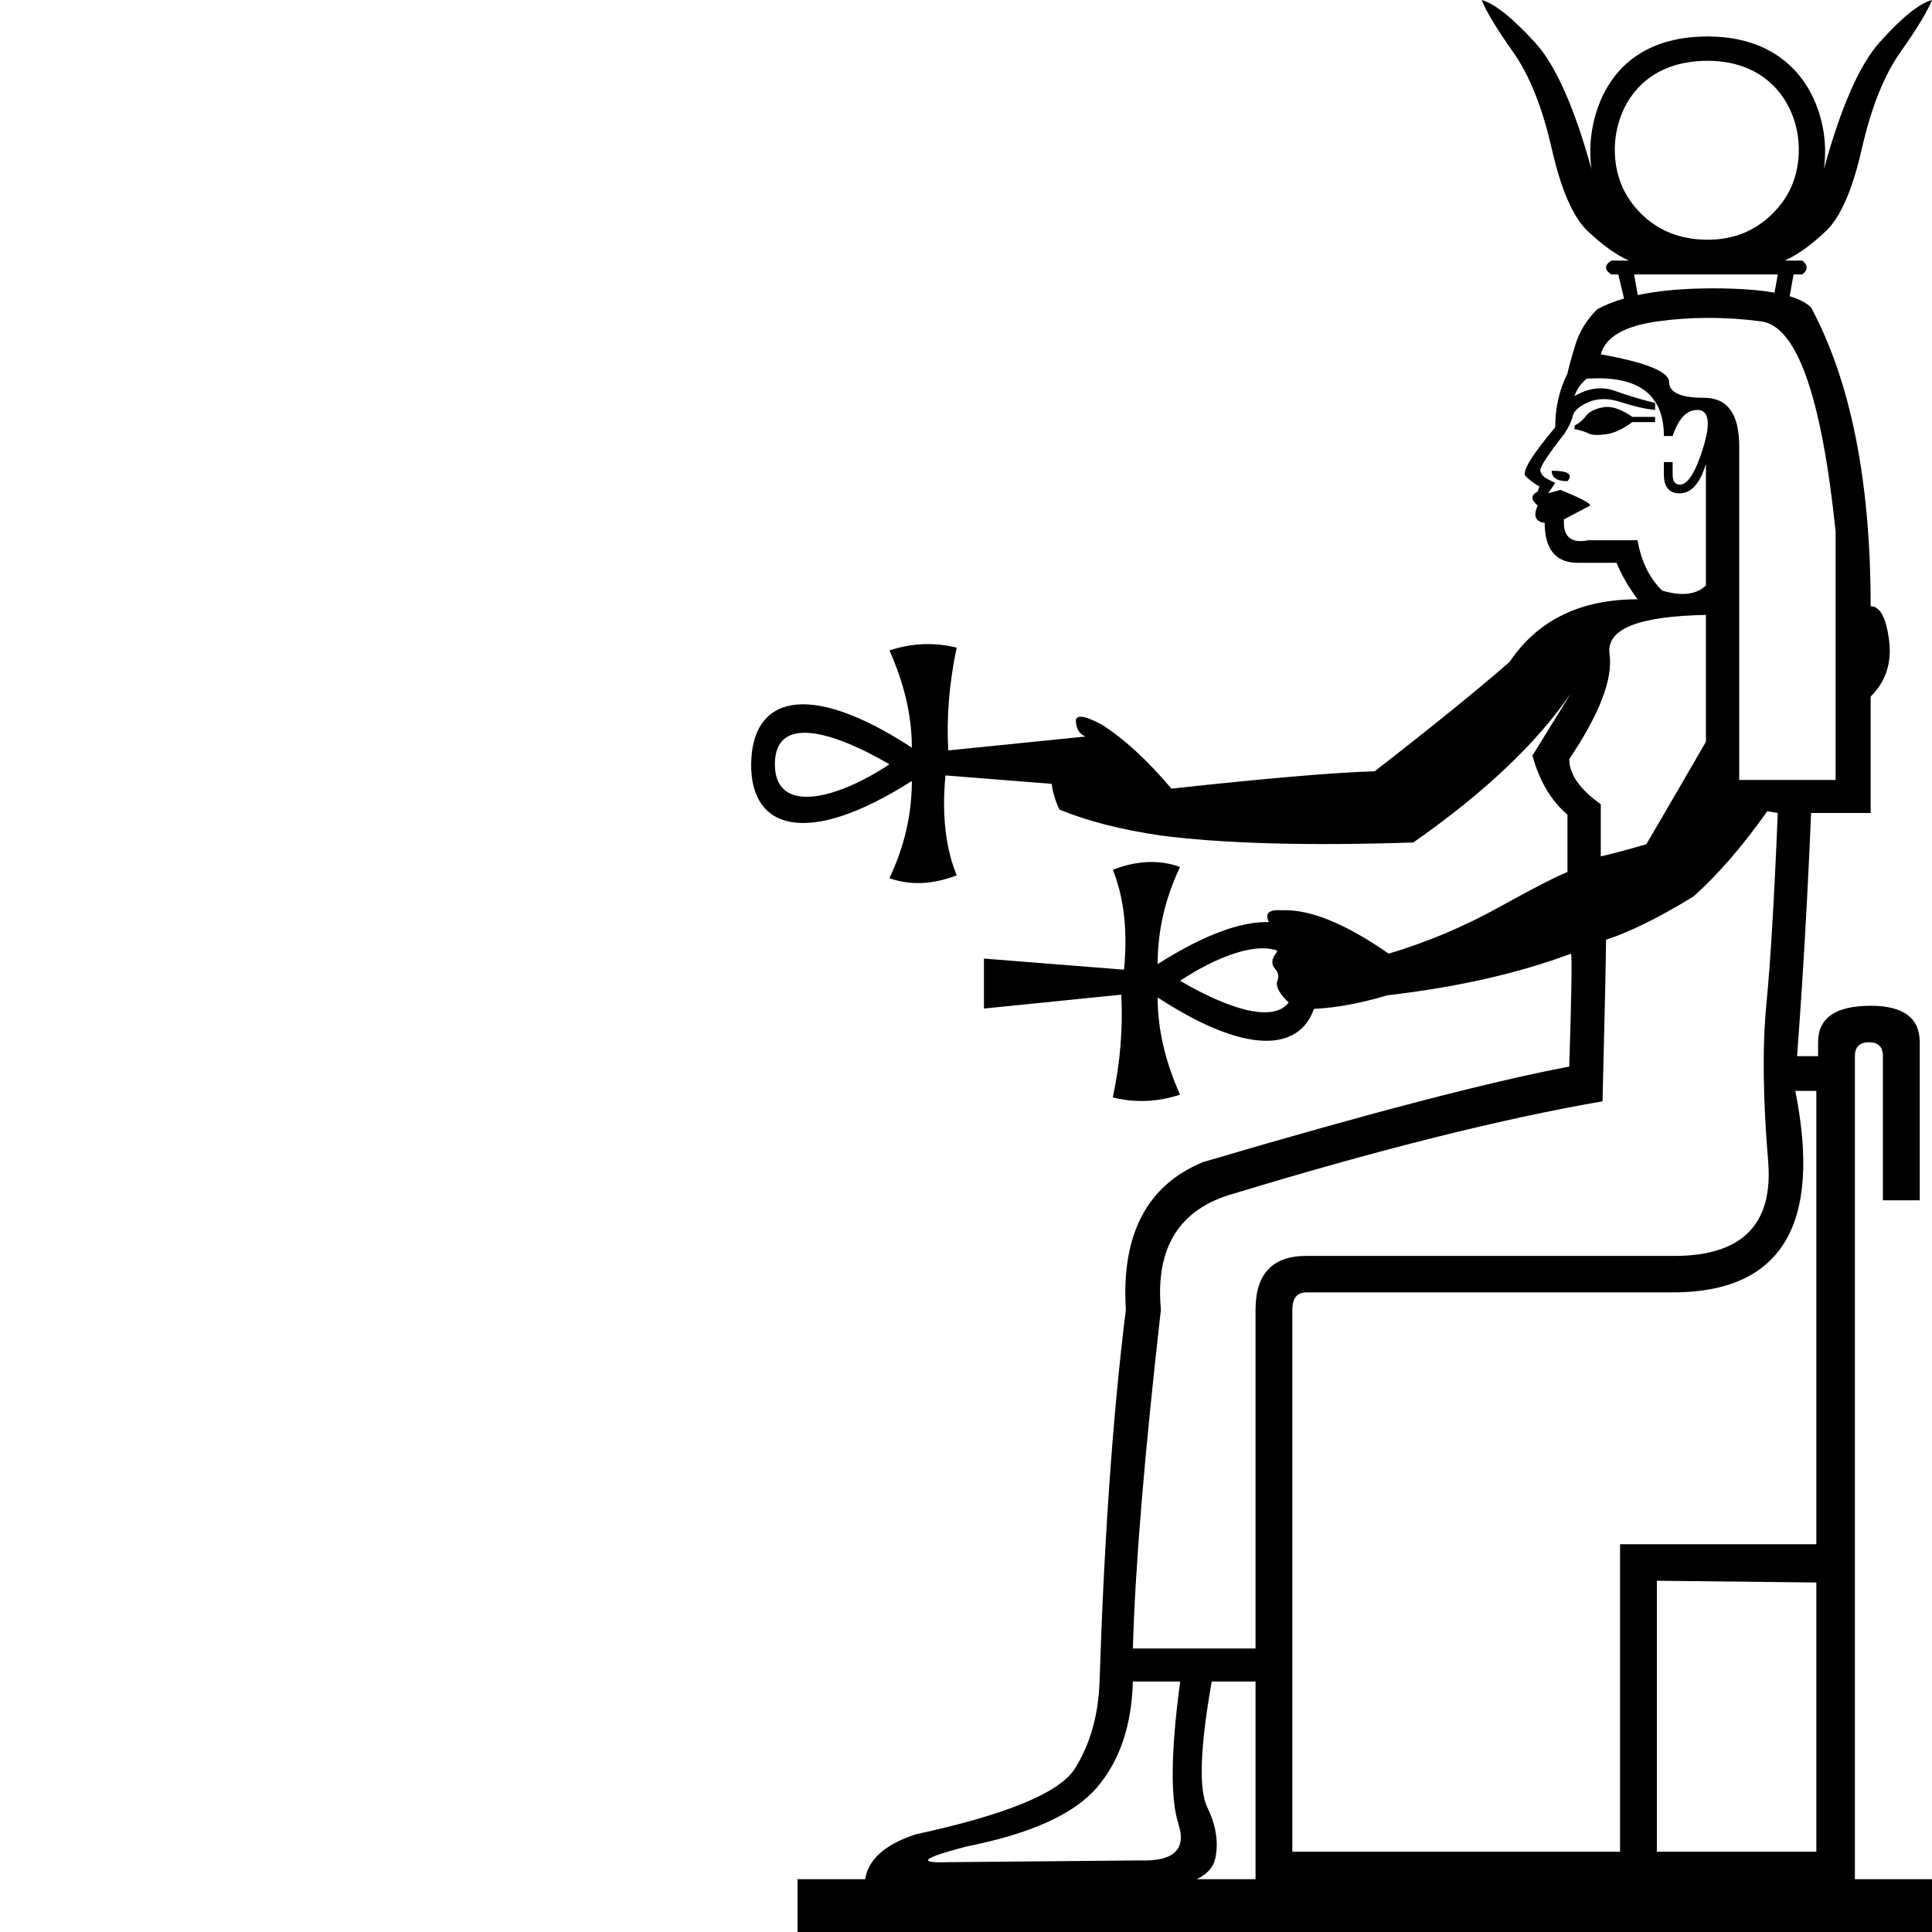
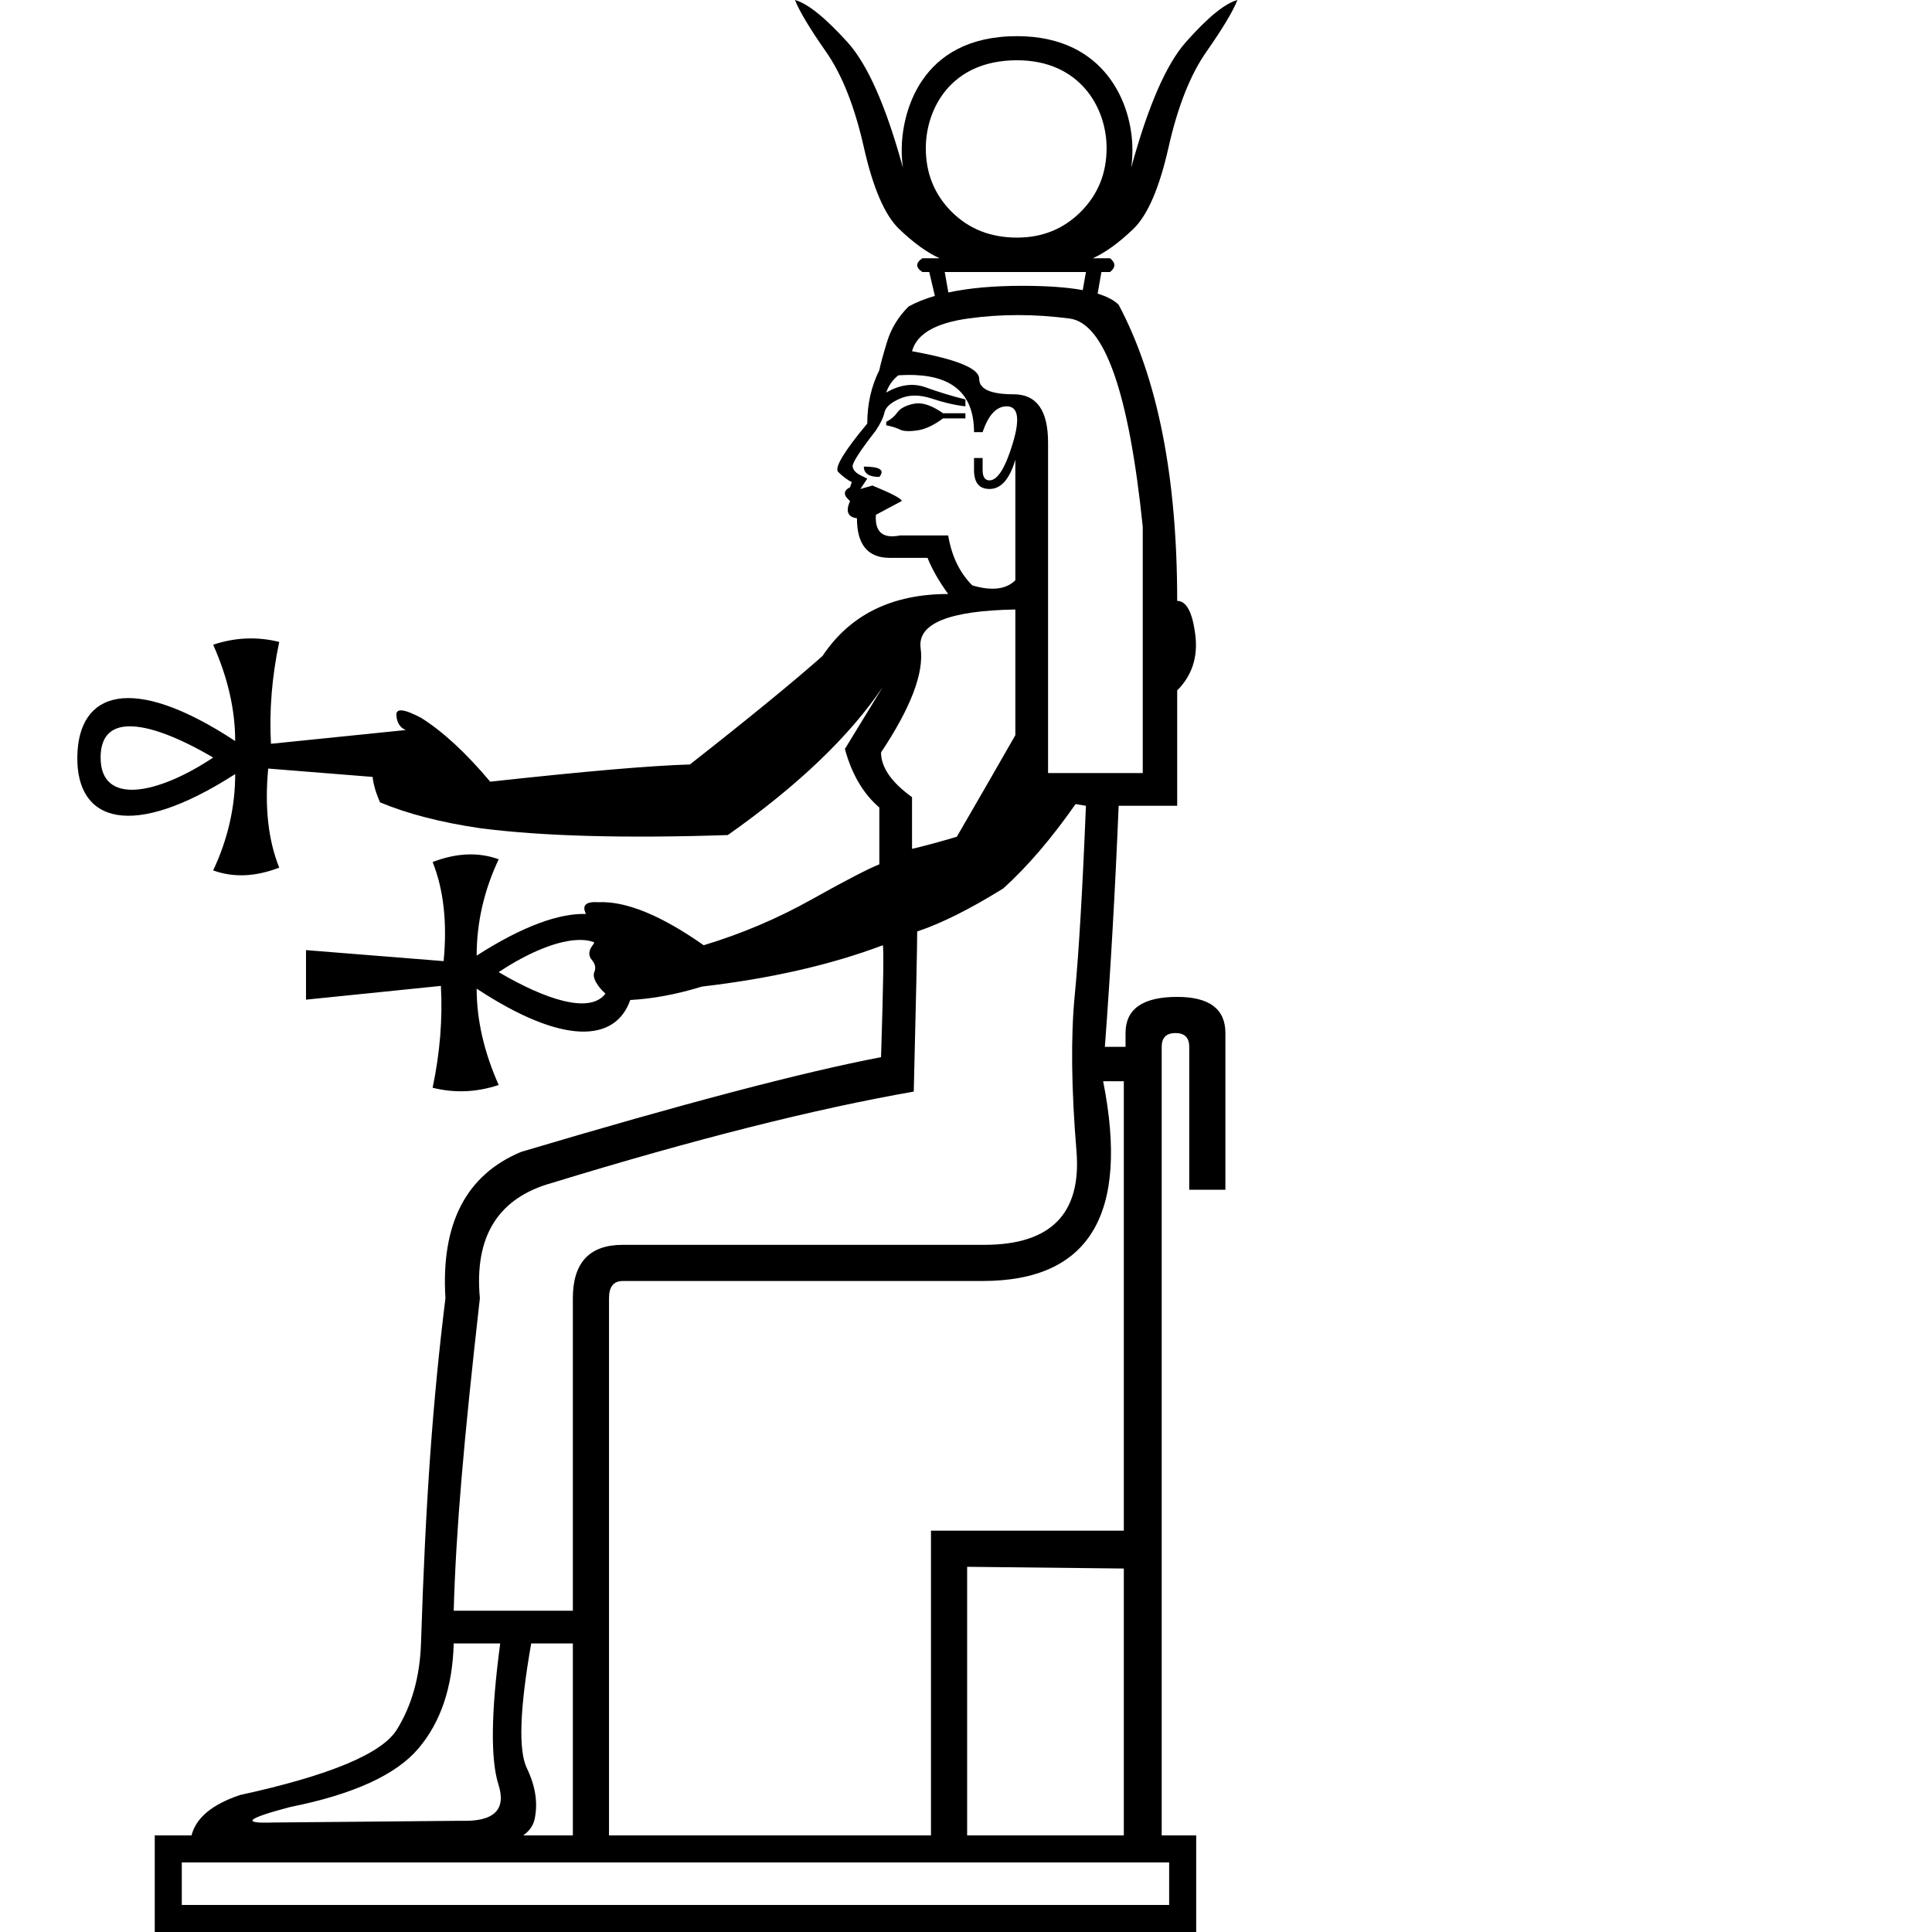
<svg xmlns="http://www.w3.org/2000/svg" width="1000" height="1000" version="1.1" id="svg1">
  <defs id="defs1" />
-   <path id="path1" style="fill:#000000;stroke:none;stroke-width:54.619" d="M 766.881 0 C 769.3 5.994 774.741 14.986 783.207 26.975 C 791.673 38.963 798.324 55.594 803.162 76.873 C 808 98.152 814.199 112.389 821.758 119.582 C 829.317 126.775 836.422 131.87 843.074 134.867 L 834.004 134.867 C 830.376 137.265 830.376 139.663 834.004 142.061 L 837.631 142.061 L 840.59 154.52 C 835.371 156.034 830.756 157.875 826.746 160.043 C 821.304 165.438 817.525 171.581 815.408 178.475 C 813.292 185.368 811.933 190.313 811.328 193.311 C 807.095 201.702 804.977 210.992 804.977 221.182 C 792.882 235.567 787.742 243.96 789.557 246.357 C 791.976 248.755 794.394 250.553 796.812 251.752 L 795.906 254.449 C 792.278 256.247 792.278 258.646 795.906 261.643 C 793.487 267.037 794.695 270.033 799.533 270.633 C 799.533 284.419 805.28 291.314 816.77 291.314 L 836.725 291.314 C 839.144 297.309 842.772 303.602 847.609 310.195 C 817.978 310.195 795.906 320.984 781.393 342.562 C 765.67 356.349 742.388 375.231 711.547 399.207 C 690.986 399.806 655.913 402.805 606.326 408.199 C 593.627 393.214 581.533 382.125 570.043 374.932 C 560.972 370.136 556.586 369.686 556.889 373.582 C 557.191 377.478 558.855 380.026 561.879 381.225 L 490.824 388.412 C 489.858 371.164 491.309 353.435 495.176 335.229 C 483.575 332.354 471.972 332.835 460.371 336.668 C 468.105 353.916 471.973 370.683 471.973 386.973 C 417.312 351.327 389.259 361.208 388.803 395.234 C 388.346 429.261 417.421 438.985 471.973 404.225 C 471.973 421.473 468.105 438.239 460.371 454.529 C 471.005 458.362 482.605 457.883 495.172 453.092 C 489.372 438.719 487.439 421.472 489.373 401.35 L 544.379 405.713 C 544.773 409.569 546.066 413.991 548.271 418.988 C 562.785 424.982 580.322 429.478 600.883 432.475 C 633.538 436.671 677.079 437.869 731.504 436.07 C 768.392 410.296 795.604 384.521 813.141 358.746 L 793.184 391.115 C 796.812 404.302 802.862 414.493 811.328 421.686 L 811.328 451.357 C 805.281 453.755 793.335 459.899 775.496 469.789 C 757.657 479.679 738.759 487.621 718.803 493.615 C 696.428 478.031 677.984 470.537 663.471 471.137 C 656.712 470.69 654.487 472.738 656.793 477.283 C 642.946 476.818 623.625 483.465 599.193 499.033 C 599.193 481.785 603.059 465.016 610.793 448.727 C 600.159 444.894 588.56 445.373 575.992 450.164 C 581.792 464.537 583.725 481.783 581.791 501.906 L 509.285 496.158 L 509.285 522.031 L 580.342 514.844 C 581.308 532.092 579.855 549.821 575.988 568.027 C 587.589 570.902 599.192 570.421 610.793 566.588 C 603.059 549.34 599.193 532.573 599.193 516.283 C 645.254 546.32 672.42 544.031 680.102 522.207 C 692.057 521.57 704.655 519.232 717.896 515.193 C 754.18 510.997 785.928 503.805 813.141 493.615 C 813.745 494.814 813.444 514.294 812.234 552.057 C 771.113 559.849 707.918 576.333 622.652 601.508 C 593.626 613.496 580.321 638.972 582.74 677.934 C 576.088 731.281 571.554 795.417 569.135 870.344 C 568.53 887.727 564.299 902.713 556.438 915.301 C 548.576 927.888 521.061 939.277 473.893 949.467 C 458.079 954.692 449.386 962.421 447.816 972.656 L 412.793 972.656 L 412.793 1000 L 1000 1000 L 1000 972.656 L 960.088 972.656 L 960.088 546.662 C 960.088 541.867 962.506 539.471 967.344 539.471 C 972.182 539.471 974.602 541.867 974.602 546.662 L 974.602 621.289 L 993.65 621.289 L 993.65 539.471 C 993.65 526.883 985.184 520.588 968.252 520.588 C 950.11 520.588 941.041 526.883 941.041 539.471 L 941.041 546.662 L 930.154 546.662 C 933.178 506.502 935.598 464.544 937.412 420.787 L 968.252 420.787 L 968.252 360.545 C 976.113 352.753 979.287 343.013 977.775 331.324 C 976.264 319.636 973.09 313.791 968.252 313.791 C 968.252 249.055 957.973 197.507 937.412 159.145 C 935.034 156.787 931.339 154.851 926.332 153.336 L 928.34 142.061 L 932.875 142.061 C 935.899 139.663 935.899 137.265 932.875 134.867 L 923.805 134.867 C 930.457 131.87 937.562 126.775 945.121 119.582 C 952.68 112.389 958.879 98.152 963.717 76.873 C 968.555 55.594 975.208 38.963 983.674 26.975 C 992.14 14.986 997.581 5.994 1000 0 C 993.348 1.798 984.277 9.14 972.787 22.027 C 962.469 33.6 952.884 55.446 944.029 87.562 C 944.456 84.608 944.668 81.494 944.668 78.223 C 944.668 54.323 930.359 18.881 883.893 18.881 C 832.251 18.881 823.119 59.902 823.119 78.223 C 823.119 81.508 823.334 84.632 823.764 87.598 C 814.878 55.462 805.14 33.605 794.547 22.027 C 782.755 9.14 773.533 1.798 766.881 0 z M 883.893 31.469 C 916.829 31.469 931.061 56.017 931.061 77.324 C 931.061 90.511 926.526 101.601 917.455 110.592 C 908.384 119.583 897.197 124.078 883.893 124.078 C 869.984 124.078 858.495 119.583 849.424 110.592 C 840.353 101.601 835.818 90.511 835.818 77.324 C 835.818 57.514 848.44 31.469 883.893 31.469 z M 845.795 142.061 L 920.176 142.061 L 918.496 151.496 C 910.2 150.001 899.572 149.254 886.613 149.254 C 871.492 149.254 858.52 150.415 847.695 152.738 L 845.795 142.061 z M 884.348 164.539 C 893.267 164.539 902.337 165.137 911.559 166.336 C 930.003 168.734 942.855 204.998 950.111 275.129 L 950.111 403.703 L 900.221 403.703 L 900.221 231.072 C 900.221 214.289 894.173 205.898 882.078 205.898 C 869.984 205.898 863.938 203.201 863.938 197.807 C 863.938 192.412 852.145 187.616 828.561 183.42 C 830.979 174.429 840.806 168.734 858.041 166.336 C 866.658 165.137 875.428 164.539 884.348 164.539 z M 830.658 195.881 C 851.03 196.864 861.217 206.796 861.217 225.678 L 865.752 225.678 C 868.776 216.687 873.009 212.191 878.451 212.191 C 884.498 212.191 885.556 218.636 881.625 231.523 C 877.694 244.411 873.614 250.854 869.381 250.854 C 866.962 250.854 865.752 249.055 865.752 245.459 L 865.752 239.166 L 861.217 239.166 L 861.217 245.459 C 861.217 252.052 863.938 255.35 869.381 255.35 C 875.428 255.35 879.963 250.254 882.986 240.064 L 882.986 303.002 C 878.149 307.797 870.589 308.696 860.309 305.699 C 853.657 299.106 849.424 290.414 847.609 279.625 L 822.211 279.625 C 813.14 281.423 808.909 277.827 809.514 268.836 L 823.119 261.643 C 823.119 260.444 817.979 257.747 807.699 253.551 L 801.348 255.35 L 804.977 249.955 L 801.348 248.156 C 798.929 246.957 797.57 245.458 797.268 243.66 C 796.965 241.862 801.048 235.569 809.514 224.779 C 811.933 221.183 813.444 218.037 814.049 215.34 C 814.654 212.642 817.373 210.242 822.211 208.145 C 827.049 206.047 832.643 206.047 838.992 208.145 C 845.342 210.242 851.239 211.592 856.682 212.191 L 856.682 208.596 C 849.425 206.797 842.47 204.698 835.818 202.301 C 829.166 199.903 822.212 200.802 814.955 204.998 C 816.165 201.402 818.281 198.405 821.305 196.008 C 824.631 195.783 827.748 195.74 830.658 195.881 z M 831.098 210.625 C 830.262 210.674 823.587 211.542 820.85 215.34 C 819.338 217.438 817.374 219.084 814.955 220.283 L 814.955 222.082 C 817.979 222.681 820.397 223.431 822.211 224.33 C 824.025 225.229 827.048 225.379 831.281 224.779 C 835.514 224.18 840.051 222.081 844.889 218.484 L 856.682 218.484 L 856.682 215.787 L 844.889 215.787 C 839.597 212.116 835 210.396 831.098 210.625 z M 803.162 243.66 C 803.162 247.257 805.886 249.055 811.328 249.055 C 814.352 245.458 811.628 243.66 803.162 243.66 z M 882.986 318.287 L 882.986 383.922 C 873.311 400.705 863.031 418.389 852.146 436.971 C 841.866 439.968 834.003 442.065 828.561 443.264 L 828.561 416.291 C 817.676 408.499 812.234 400.706 812.234 392.914 C 827.957 369.537 834.91 351.403 833.096 338.516 C 831.282 325.628 847.912 318.887 882.986 318.287 z M 415.344 379.311 C 426.602 378.815 443.222 385.602 460.371 395.6 C 431.245 414.842 401.074 420.998 401.074 395.6 C 401.074 384.488 406.587 379.696 415.344 379.311 z M 914.734 419.887 L 920.176 420.787 C 918.362 465.144 916.398 498.111 914.281 519.689 C 912.165 541.268 912.468 568.393 915.189 601.061 C 917.911 633.728 901.732 650.061 866.658 650.061 L 676.17 650.061 C 658.633 650.061 649.865 659.352 649.865 677.934 L 649.865 853.262 L 586.369 853.262 C 587.579 810.704 592.417 752.261 600.883 677.934 C 597.859 645.565 610.56 625.486 638.982 617.693 C 713.968 594.916 777.463 579.03 829.469 570.039 C 830.678 521.487 831.281 493.615 831.281 486.422 C 843.98 482.226 859.1 474.733 876.637 463.943 C 889.336 452.555 902.035 437.869 914.734 419.887 z M 653.961 490.842 C 656.597 490.875 658.985 491.265 661.07 492.049 C 661.087 492.63 660.631 493.188 660.299 493.615 C 658.046 496.513 658.03 499.158 659.844 501.256 C 661.658 503.354 662.112 505.453 661.205 507.551 C 660.298 509.649 661.302 512.271 663.926 515.645 C 664.802 516.771 665.885 517.884 667.039 518.875 C 658.855 529.717 635.369 521.985 610.793 507.658 C 626.513 497.272 642.54 490.699 653.961 490.842 z M 929.246 564.645 L 940.133 564.645 L 940.133 799.314 L 838.539 799.314 L 838.539 958.459 L 668.914 958.459 L 668.914 677.934 C 668.914 671.94 671.332 668.943 676.17 668.943 L 865.752 668.943 C 921.991 668.943 943.155 634.176 929.246 564.645 z M 857.588 818.195 L 940.133 819.094 L 940.133 958.459 L 857.588 958.457 L 857.588 818.195 z M 586.369 870.344 L 610.861 870.344 C 606.024 906.308 605.722 930.885 609.955 944.072 C 614.188 957.259 607.535 963.553 589.998 962.953 L 491.125 963.854 C 474.193 964.453 477.216 961.754 500.195 955.76 C 533.455 949.166 555.981 938.978 567.773 925.191 C 579.566 911.405 585.764 893.121 586.369 870.344 z M 627.188 870.344 L 649.865 870.344 L 649.865 972.656 L 619.416 972.656 C 624.841 970.057 628.036 966.524 629.002 962.055 C 630.816 953.663 629.457 944.822 624.922 935.531 C 620.386 926.24 621.14 904.51 627.188 870.344 z " />
+   <path id="path1" style="fill:#000000;stroke:none;stroke-width:55.64" d="M 411.469 0 C 413.845 5.941 419.192 14.854 427.51 26.736 C 435.827 38.619 442.362 55.104 447.115 76.195 C 451.868 97.287 457.958 111.398 465.385 118.527 C 472.811 125.657 479.791 130.707 486.326 133.678 L 477.416 133.678 C 473.851 136.054 473.851 138.43 477.416 140.807 L 480.98 140.807 L 483.887 153.154 C 478.76 154.655 474.227 156.482 470.287 158.631 C 464.94 163.978 461.226 170.068 459.146 176.9 C 457.067 183.733 455.731 188.635 455.137 191.605 C 450.978 199.923 448.896 209.13 448.896 219.23 C 437.014 233.489 431.966 241.807 433.748 244.184 C 436.125 246.56 438.5 248.343 440.877 249.531 L 439.986 252.205 C 436.422 253.987 436.422 256.363 439.986 259.334 C 437.61 264.681 438.798 267.65 443.551 268.244 C 443.551 281.909 449.196 288.742 460.484 288.742 L 480.088 288.742 C 482.464 294.683 486.03 300.922 490.783 307.457 C 461.671 307.457 439.985 318.151 425.727 339.539 C 410.279 353.204 387.406 371.919 357.105 395.684 C 336.905 396.278 302.448 399.251 253.73 404.598 C 241.254 389.745 229.37 378.753 218.082 371.623 C 209.17 366.87 204.863 366.423 205.16 370.285 C 205.457 374.147 207.092 376.673 210.062 377.861 L 140.252 384.984 C 139.302 367.888 140.728 350.317 144.527 332.271 C 133.13 329.422 121.731 329.898 110.334 333.697 C 117.932 350.793 121.73 367.413 121.73 383.559 C 68.028 348.228 40.468 358.02 40.02 391.746 C 39.571 425.472 68.136 435.112 121.73 400.658 C 121.73 417.754 117.932 434.372 110.334 450.518 C 120.781 454.317 132.176 453.843 144.523 449.094 C 138.825 434.847 136.928 417.754 138.828 397.809 L 192.869 402.131 C 193.257 405.953 194.526 410.338 196.693 415.291 C 210.952 421.232 228.183 425.688 248.383 428.658 C 280.465 432.817 323.242 434.005 376.713 432.223 C 412.954 406.675 439.69 381.127 456.92 355.58 L 437.312 387.664 C 440.877 400.735 446.819 410.835 455.137 417.965 L 455.137 447.373 C 449.196 449.75 437.46 455.84 419.934 465.643 C 402.407 475.446 383.84 483.319 364.234 489.26 C 342.252 473.813 324.132 466.384 309.873 466.979 C 303.233 466.536 301.047 468.566 303.312 473.07 C 289.708 472.609 270.724 479.198 246.721 494.629 C 246.721 477.533 250.521 460.912 258.119 444.766 C 247.672 440.967 236.275 441.443 223.928 446.191 C 229.626 460.438 231.525 477.531 229.625 497.477 L 158.391 491.779 L 158.391 517.424 L 228.201 510.301 C 229.151 527.397 227.723 544.968 223.924 563.014 C 235.321 565.863 246.722 565.387 258.119 561.588 C 250.521 544.492 246.721 527.873 246.721 511.727 C 291.974 541.499 318.664 539.229 326.211 517.598 C 337.956 516.966 350.334 514.649 363.344 510.646 C 398.991 506.488 430.184 499.36 456.92 489.26 C 457.514 490.448 457.216 509.756 456.027 547.186 C 415.627 554.909 353.541 571.246 269.77 596.199 C 241.252 608.082 228.182 633.333 230.559 671.951 C 224.023 724.828 220.285 776.381 217.908 850.646 C 217.314 867.876 213.155 882.731 205.432 895.207 C 197.708 907.684 170.675 918.97 124.334 929.07 C 109.865 933.893 101.463 940.87 99.131 950 L 80.1 950 L 80.1 1000 L 619.148 1000 L 619.148 950 L 601.289 950 L 601.289 541.838 C 601.289 537.085 603.665 534.709 608.418 534.709 C 613.171 534.709 615.549 537.085 615.549 541.838 L 615.549 615.807 L 634.264 615.807 L 634.264 534.709 C 634.264 522.232 625.946 515.994 609.311 515.994 C 591.487 515.994 582.576 522.232 582.576 534.709 L 582.576 541.838 L 571.881 541.838 C 574.851 502.032 577.229 460.443 579.012 417.072 L 609.311 417.072 L 609.311 357.363 C 617.034 349.64 620.153 339.986 618.668 328.4 C 617.183 316.815 614.064 311.021 609.311 311.021 C 609.311 246.856 599.212 195.764 579.012 157.74 C 576.675 155.403 573.046 153.484 568.127 151.982 L 570.098 140.807 L 574.553 140.807 C 577.523 138.43 577.523 136.054 574.553 133.678 L 565.643 133.678 C 572.178 130.707 579.157 125.657 586.584 118.527 C 594.01 111.398 600.101 97.287 604.854 76.195 C 609.607 55.104 616.143 38.619 624.461 26.736 C 632.779 14.854 638.125 5.941 640.502 0 C 633.967 1.782 625.054 9.06 613.766 21.834 C 603.629 33.305 594.211 54.956 585.512 86.789 C 585.931 83.861 586.141 80.776 586.141 77.533 C 586.141 53.845 572.082 18.715 526.43 18.715 C 475.694 18.715 466.723 59.374 466.723 77.533 C 466.723 80.789 466.933 83.885 467.355 86.824 C 458.626 54.972 449.058 33.309 438.65 21.834 C 427.065 9.06 418.004 1.782 411.469 0 z M 526.43 31.191 C 558.789 31.191 572.771 55.524 572.771 76.643 C 572.771 89.713 568.316 100.703 559.404 109.615 C 550.492 118.527 539.5 122.982 526.43 122.982 C 512.765 122.982 501.476 118.527 492.564 109.615 C 483.653 100.703 479.197 89.713 479.197 76.643 C 479.197 57.007 491.599 31.191 526.43 31.191 z M 489 140.807 L 562.078 140.807 L 560.428 150.158 C 552.277 148.676 541.835 147.938 529.104 147.938 C 514.248 147.938 501.502 149.088 490.867 151.391 L 489 140.807 z M 526.877 163.086 C 535.64 163.086 544.551 163.681 553.611 164.869 C 571.732 167.246 584.357 203.189 591.486 272.701 L 591.486 400.141 L 542.473 400.141 L 542.473 229.033 C 542.473 212.398 536.531 204.08 524.648 204.08 C 512.766 204.08 506.824 201.408 506.824 196.061 C 506.824 190.713 495.239 185.96 472.068 181.801 C 474.445 172.889 484.099 167.246 501.031 164.869 C 509.497 163.681 518.114 163.086 526.877 163.086 z M 474.129 194.152 C 494.143 195.127 504.152 204.971 504.152 223.686 L 508.607 223.686 C 511.578 214.774 515.737 210.318 521.084 210.318 C 527.025 210.318 528.065 216.705 524.203 229.479 C 520.341 242.252 516.331 248.641 512.172 248.641 C 509.795 248.641 508.607 246.858 508.607 243.293 L 508.607 237.055 L 504.152 237.055 L 504.152 243.293 C 504.152 249.828 506.825 253.096 512.172 253.096 C 518.113 253.096 522.568 248.045 525.539 237.945 L 525.539 300.328 C 520.786 305.081 513.36 305.973 503.26 303.002 C 496.724 296.467 492.566 287.852 490.783 277.158 L 465.83 277.158 C 456.918 278.941 452.761 275.375 453.355 266.463 L 466.723 259.334 C 466.723 258.146 461.672 255.471 451.572 251.312 L 445.332 253.096 L 448.896 247.748 L 445.332 245.967 C 442.956 244.779 441.621 243.292 441.324 241.51 C 441.027 239.727 445.038 233.489 453.355 222.795 C 455.732 219.23 457.216 216.113 457.811 213.439 C 458.405 210.766 461.077 208.388 465.83 206.309 C 470.583 204.229 476.08 204.229 482.318 206.309 C 488.557 208.388 494.348 209.724 499.695 210.318 L 499.695 206.754 C 492.566 204.972 485.733 202.892 479.197 200.516 C 472.662 198.139 465.831 199.031 458.701 203.189 C 459.889 199.625 461.969 196.654 464.939 194.277 C 468.207 194.055 471.27 194.013 474.129 194.152 z M 474.561 208.766 C 473.74 208.814 467.181 209.675 464.492 213.439 C 463.007 215.519 461.078 217.152 458.701 218.34 L 458.701 220.121 C 461.672 220.715 464.048 221.458 465.83 222.35 C 467.612 223.241 470.583 223.389 474.742 222.795 C 478.901 222.201 483.356 220.121 488.109 216.557 L 499.695 216.557 L 499.695 213.883 L 488.109 213.883 C 482.911 210.244 478.394 208.538 474.561 208.766 z M 447.115 241.51 C 447.115 245.074 449.79 246.857 455.137 246.857 C 458.107 243.293 455.433 241.51 447.115 241.51 z M 525.539 315.477 L 525.539 380.535 C 516.033 397.171 505.934 414.696 495.24 433.113 C 485.14 436.084 477.415 438.163 472.068 439.352 L 472.068 412.617 C 461.374 404.894 456.027 397.169 456.027 389.445 C 471.474 366.275 478.306 348.303 476.523 335.529 C 474.741 322.756 491.08 316.071 525.539 315.477 z M 66.096 375.963 C 77.157 375.471 93.485 382.198 110.334 392.107 C 81.719 411.18 52.076 417.281 52.076 392.107 C 52.076 381.094 57.493 376.345 66.096 375.963 z M 556.73 416.182 L 562.078 417.072 C 560.296 461.037 558.367 493.713 556.287 515.102 C 554.208 536.49 554.504 563.376 557.178 595.756 C 559.851 628.135 543.957 644.324 509.498 644.324 L 322.35 644.324 C 305.12 644.324 296.506 653.533 296.506 671.951 L 296.506 833.715 L 234.84 833.715 C 236.028 791.532 240.065 745.622 248.383 671.951 C 245.412 639.869 257.889 619.966 285.812 612.242 C 359.483 589.666 421.865 573.92 472.959 565.008 C 474.147 516.884 474.742 489.258 474.742 482.129 C 487.219 477.97 502.071 470.544 519.301 459.85 C 531.777 448.561 544.254 434.005 556.73 416.182 z M 300.529 486.51 C 303.119 486.542 305.465 486.928 307.514 487.705 C 307.53 488.281 307.082 488.837 306.756 489.26 C 304.543 492.132 304.526 494.753 306.309 496.832 C 308.091 498.911 308.538 500.991 307.646 503.07 C 306.755 505.15 307.742 507.75 310.32 511.094 C 311.181 512.21 312.243 513.315 313.377 514.297 C 305.336 525.043 282.264 517.381 258.119 503.18 C 273.564 492.886 289.308 486.368 300.529 486.51 z M 570.988 559.662 L 581.686 559.662 L 581.686 792.26 L 481.871 792.26 L 481.871 950 L 315.221 950 L 315.221 671.951 C 315.221 666.01 317.597 663.039 322.35 663.039 L 508.607 663.039 C 563.861 663.039 584.653 628.58 570.988 559.662 z M 500.588 810.975 L 581.686 811.865 L 581.686 950 L 500.588 949.998 L 500.588 810.975 z M 234.84 850.646 L 258.902 850.646 C 254.149 886.294 253.853 910.654 258.012 923.725 C 262.171 936.795 255.634 943.034 238.404 942.439 L 141.266 943.33 C 124.63 943.924 127.601 941.25 150.178 935.309 C 182.854 928.773 204.985 918.675 216.57 905.01 C 228.156 891.345 234.246 873.223 234.84 850.646 z M 274.943 850.646 L 296.506 850.646 L 296.506 950 L 270.824 950 C 274.041 947.712 276.008 944.895 276.725 941.549 C 278.507 933.231 277.171 924.469 272.715 915.26 C 268.259 906.051 269.002 884.511 274.943 850.646 z M 94.1 964 L 605.148 964 L 605.148 986 L 94.1 986 L 94.1 964 z " />
</svg>
